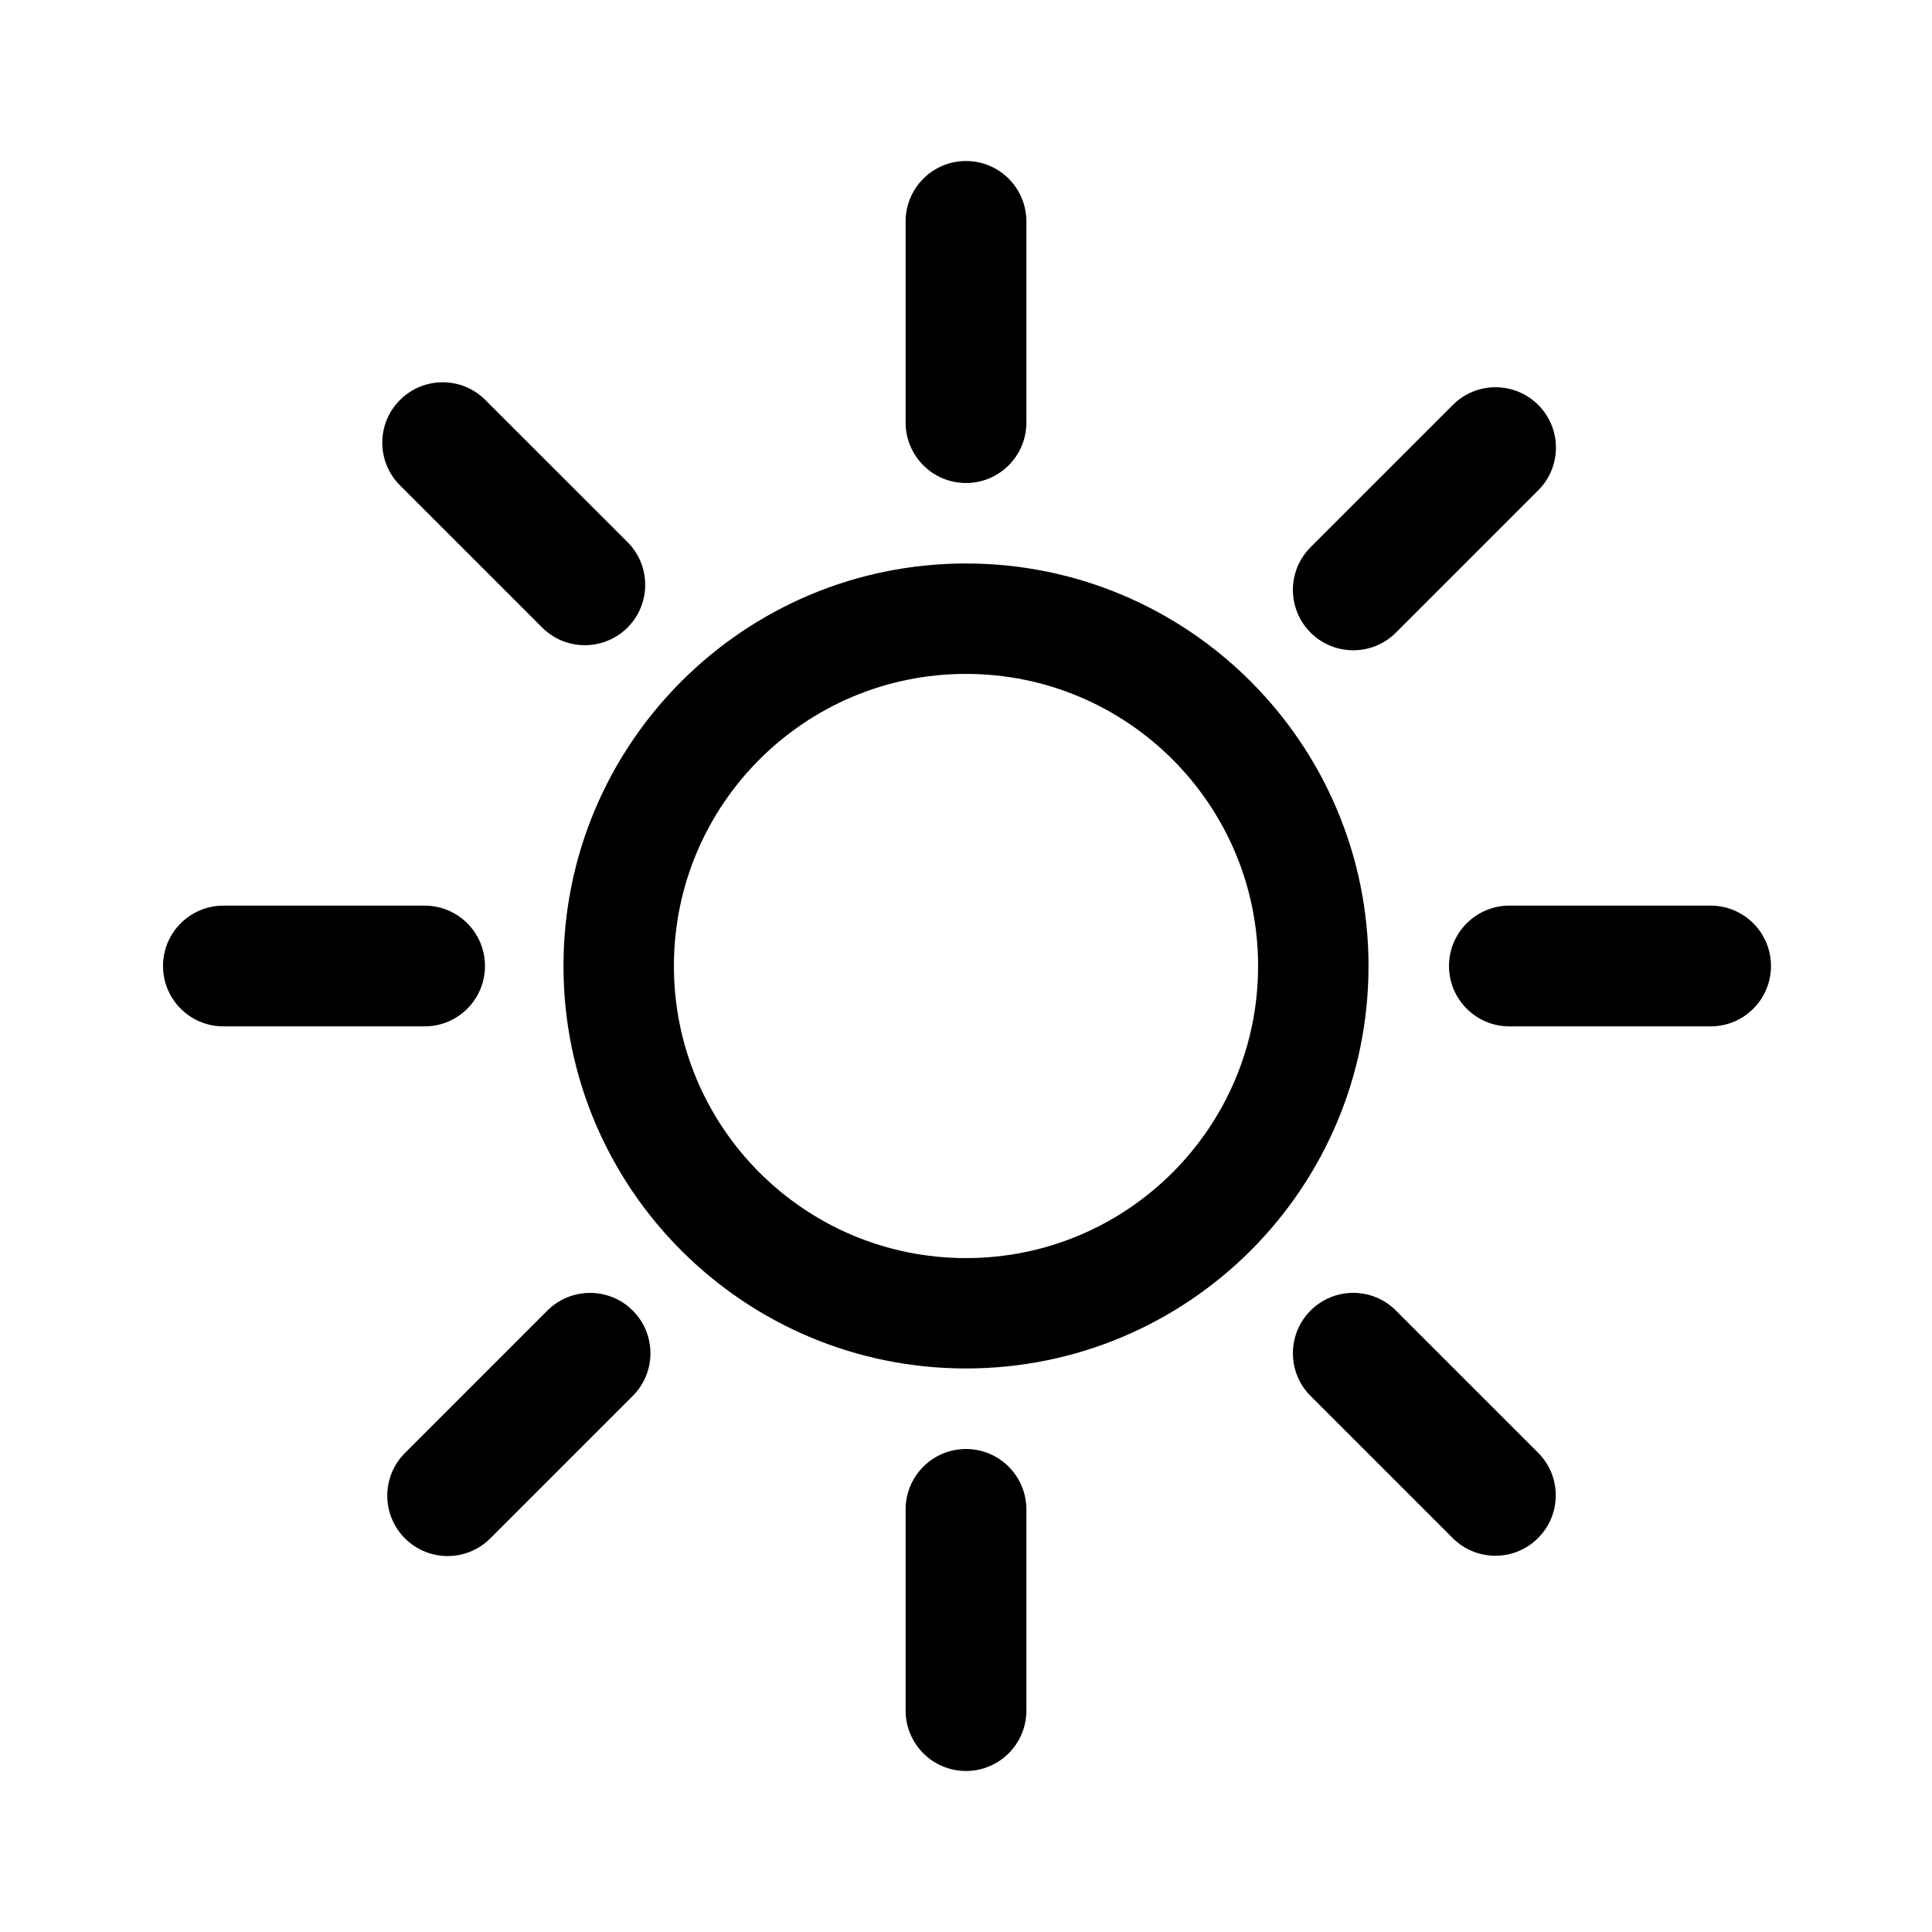
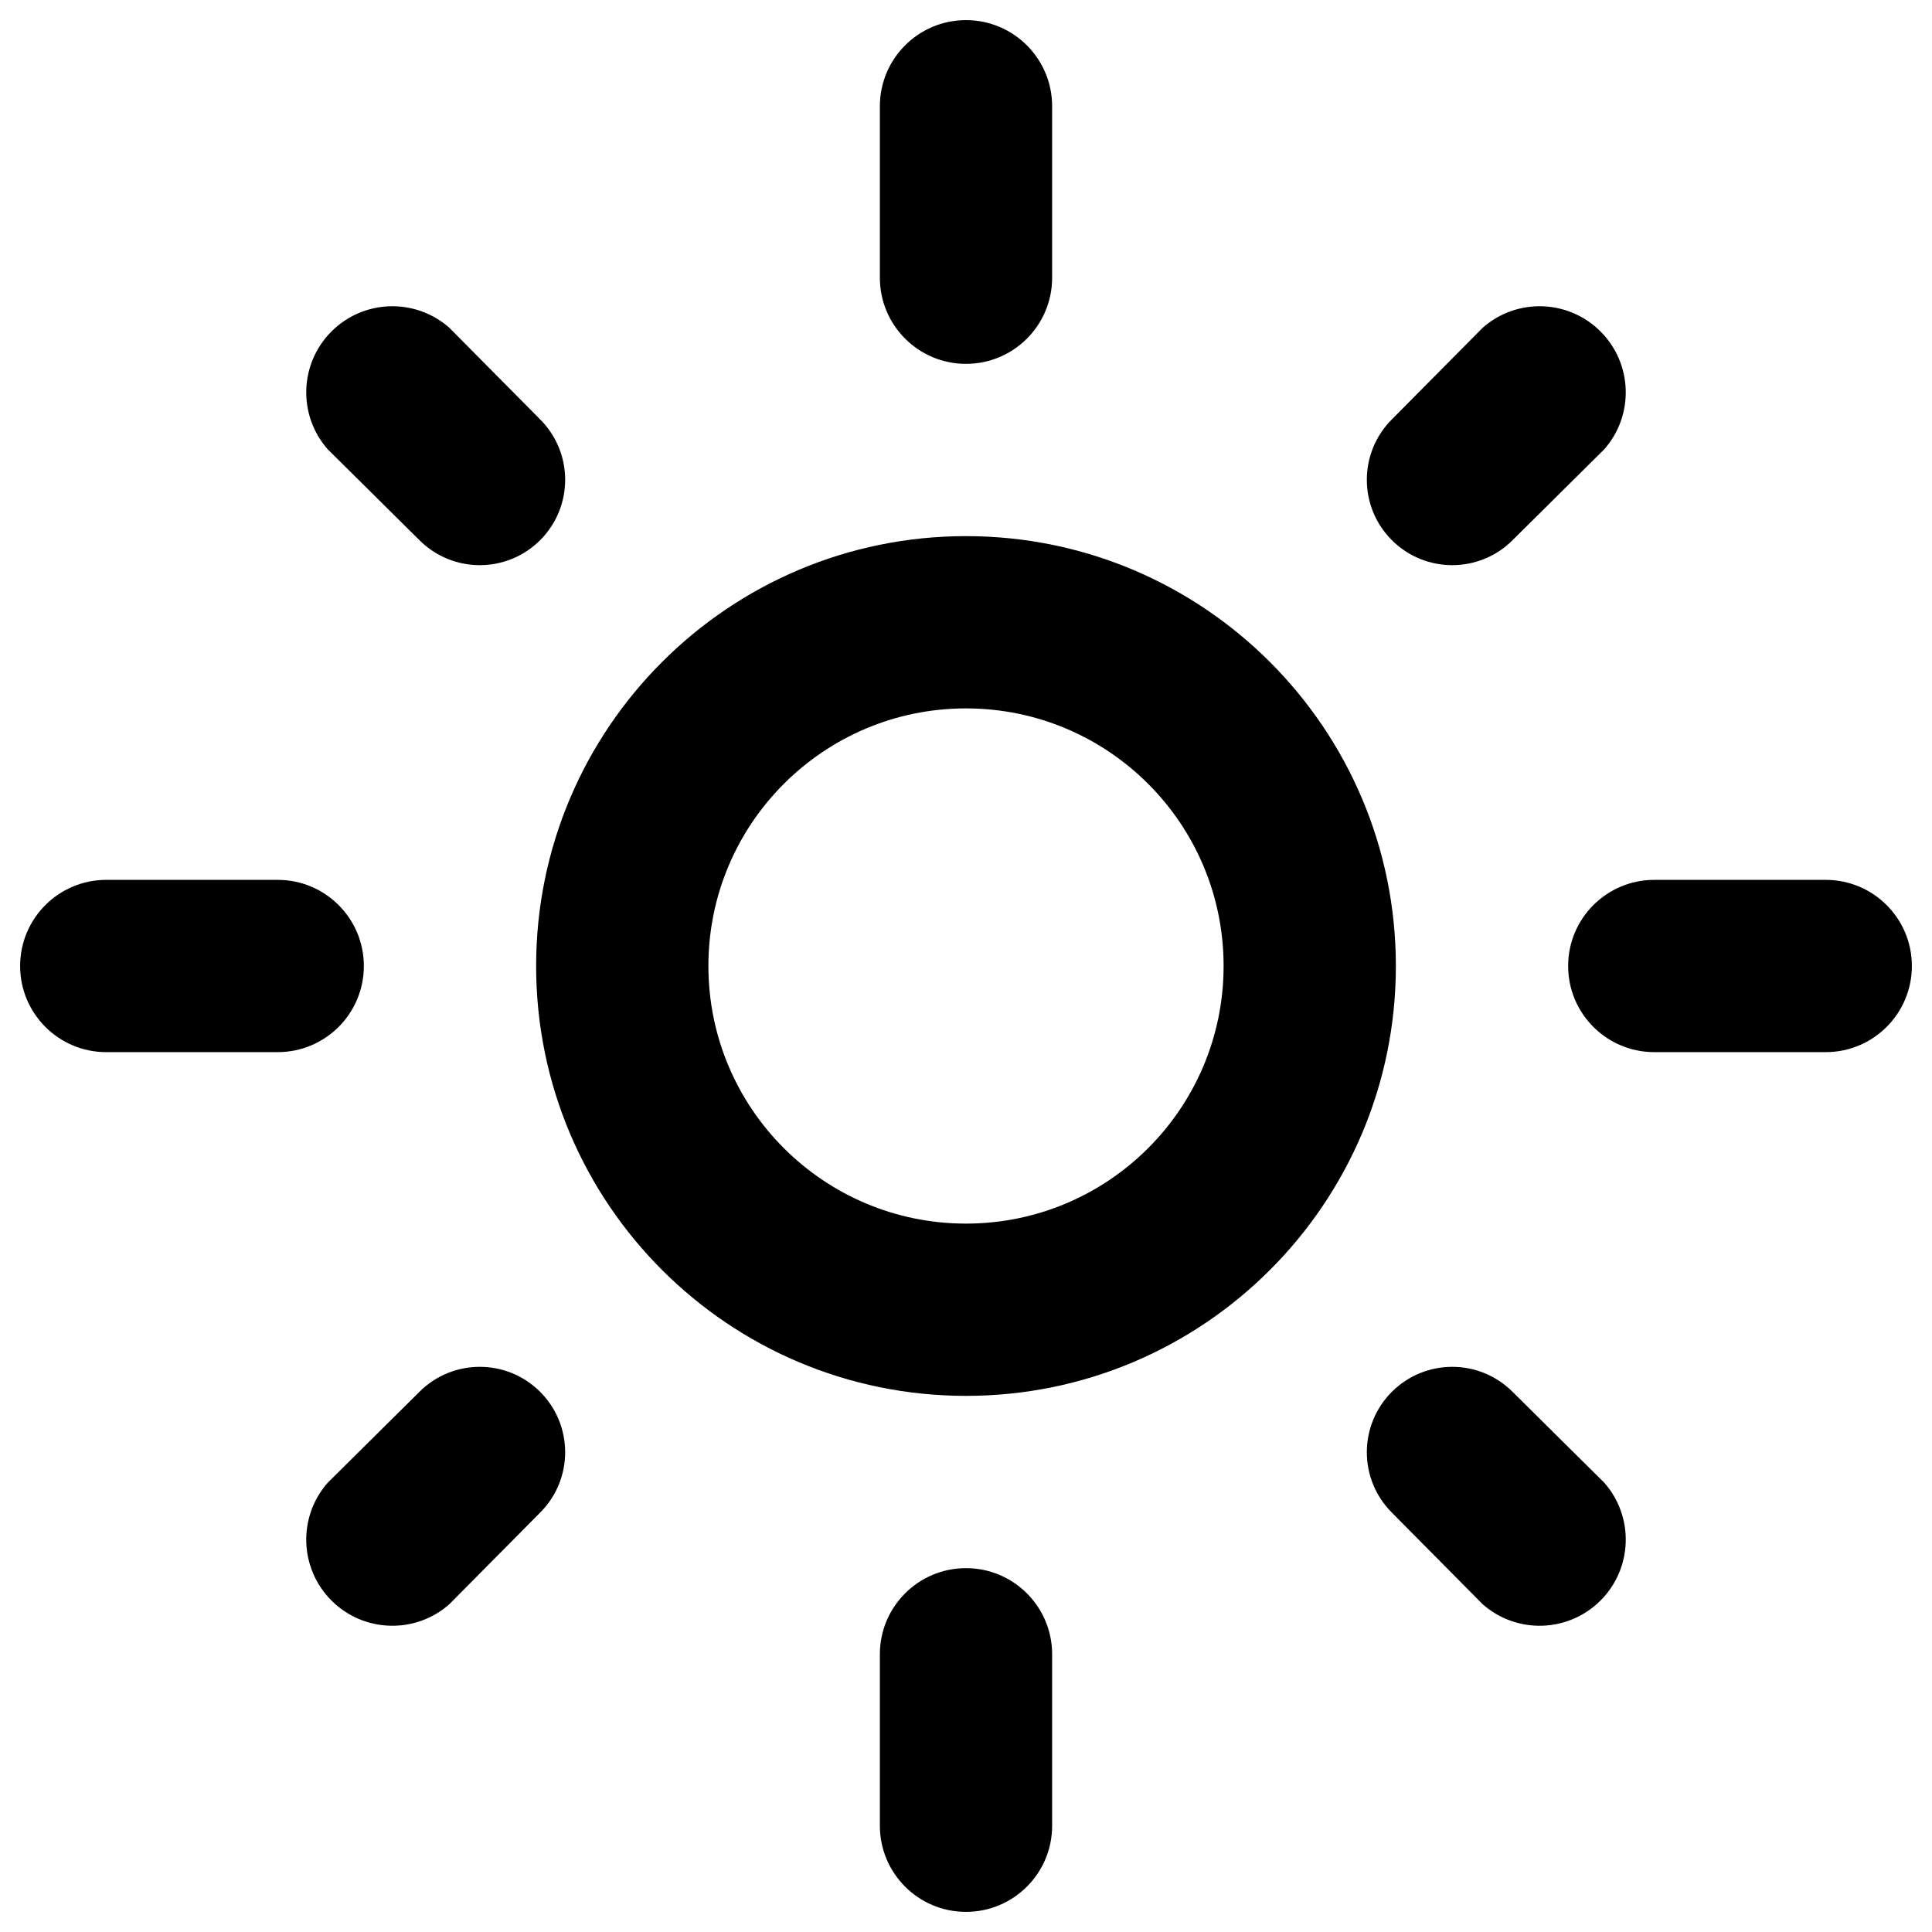
- <svg xmlns="http://www.w3.org/2000/svg" viewBox="0 0 32 32">
-   <path d="M15 3.667C15 3.114 15.448 2.667 16 2.667C16.552 2.667 17 3.114 17 3.667V7C17 7.552 16.552 8 16 8C15.448 8 15 7.552 15 7V3.667ZM24.064 6.707C24.454 6.316 25.087 6.316 25.478 6.707C25.869 7.098 25.869 7.731 25.478 8.121L23.121 10.478C22.731 10.868 22.098 10.868 21.707 10.478C21.317 10.087 21.317 9.454 21.707 9.064L24.064 6.707ZM10.48 21.707C10.871 22.098 10.871 22.731 10.48 23.121L8.121 25.48C7.731 25.871 7.098 25.871 6.707 25.48C6.317 25.09 6.317 24.457 6.707 24.066L9.066 21.707C9.457 21.317 10.09 21.317 10.48 21.707ZM15 25C15 24.448 15.448 24 16 24C16.552 24 17 24.448 17 25V28.333C17 28.886 16.552 29.333 16 29.333C15.448 29.333 15 28.886 15 28.333V25ZM6.625 6.625C7.016 6.234 7.649 6.234 8.039 6.625L10.394 8.979C10.784 9.37 10.784 10.003 10.394 10.394C10.003 10.784 9.37 10.784 8.98 10.394L6.625 8.039C6.234 7.648 6.234 7.015 6.625 6.625ZM21.707 23.121C21.317 22.731 21.317 22.098 21.707 21.707C22.098 21.316 22.731 21.316 23.121 21.707L25.475 24.061C25.866 24.451 25.866 25.085 25.475 25.475C25.085 25.866 24.452 25.866 24.061 25.475L21.707 23.121ZM2.7 16C2.7 15.448 3.148 15 3.7 15H7.033C7.586 15 8.033 15.448 8.033 16C8.033 16.552 7.586 17 7.033 17H3.7C3.148 17 2.7 16.552 2.7 16ZM25 17C24.448 17 24 16.552 24 16C24 15.448 24.448 15 25 15H28.333C28.886 15 29.333 15.448 29.333 16C29.333 16.552 28.886 17 28.333 17H25ZM20.838 16C20.838 13.328 18.672 11.162 16 11.162C13.328 11.162 11.162 13.328 11.162 16C11.162 18.672 13.328 20.838 16 20.838C18.672 20.838 20.838 18.672 20.838 16ZM22.667 16C22.667 19.682 19.682 22.666 16 22.666C12.318 22.666 9.333 19.682 9.333 16C9.333 12.318 12.318 9.333 16 9.333C19.682 9.333 22.667 12.318 22.667 16Z" />
+ <svg xmlns="http://www.w3.org/2000/svg" viewBox="0 0 24 24">
+   <defs>
+     <style>.cls-1{fill:none;}</style>
+   </defs>
+   <g id="Layer_2" data-name="Layer 2">
+     <g id="Elements_2" data-name="Elements 2">
+       <path d="M1.32,13.07H3.45a1.07,1.07,0,0,0,0-2.14H1.32a1.07,1.07,0,0,0,0,2.14Zm19.23,0h2.13a1.07,1.07,0,0,0,0-2.14H20.55a1.07,1.07,0,1,0,0,2.14ZM10.93,1.32V3.45a1.07,1.07,0,1,0,2.14,0V1.32a1.07,1.07,0,0,0-2.14,0Zm0,19.23v2.13a1.07,1.07,0,0,0,2.14,0V20.55a1.07,1.07,0,1,0-2.14,0ZM5.58,4.07A1.07,1.07,0,0,0,4.07,5.58L5.21,6.71a1.06,1.06,0,0,0,1.5-1.5ZM18.79,17.29a1.06,1.06,0,0,0-1.5,1.5l1.13,1.14a1.07,1.07,0,0,0,1.51-1.51ZM19.93,5.58a1.07,1.07,0,0,0-1.51-1.51L17.29,5.21a1.06,1.06,0,0,0,1.5,1.5ZM6.71,18.79a1.06,1.06,0,0,0-1.5-1.5L4.07,18.42a1.07,1.07,0,0,0,1.51,1.51Z" />
+       <path d="M12,8.8A3.2,3.2,0,1,1,8.8,12,3.2,3.2,0,0,1,12,8.8m0-2.14A5.34,5.34,0,1,0,17.34,12,5.34,5.34,0,0,0,12,6.66Z" />
+       <rect class="cls-1" width="24" height="24" />
+     </g>
+   </g>
</svg>
